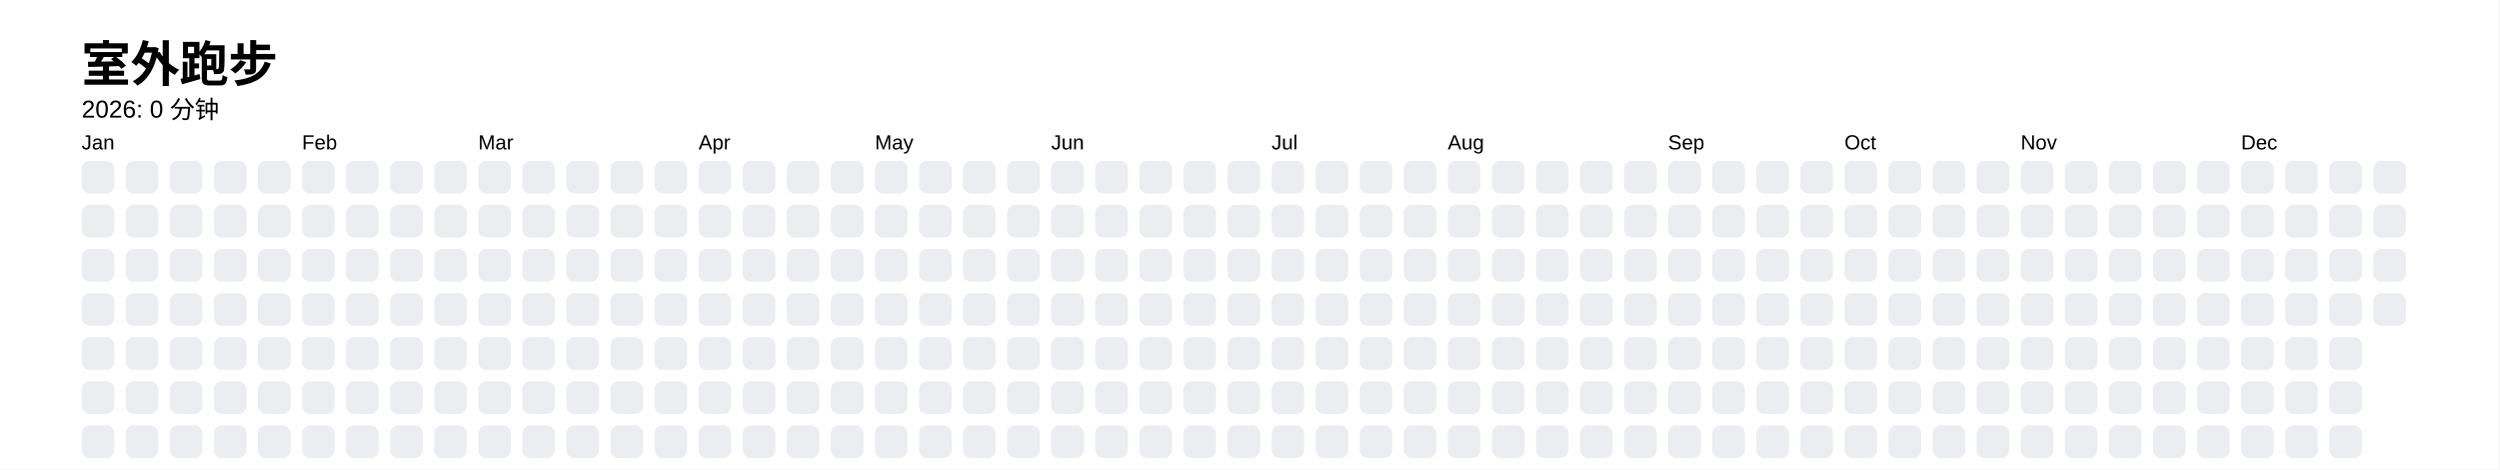
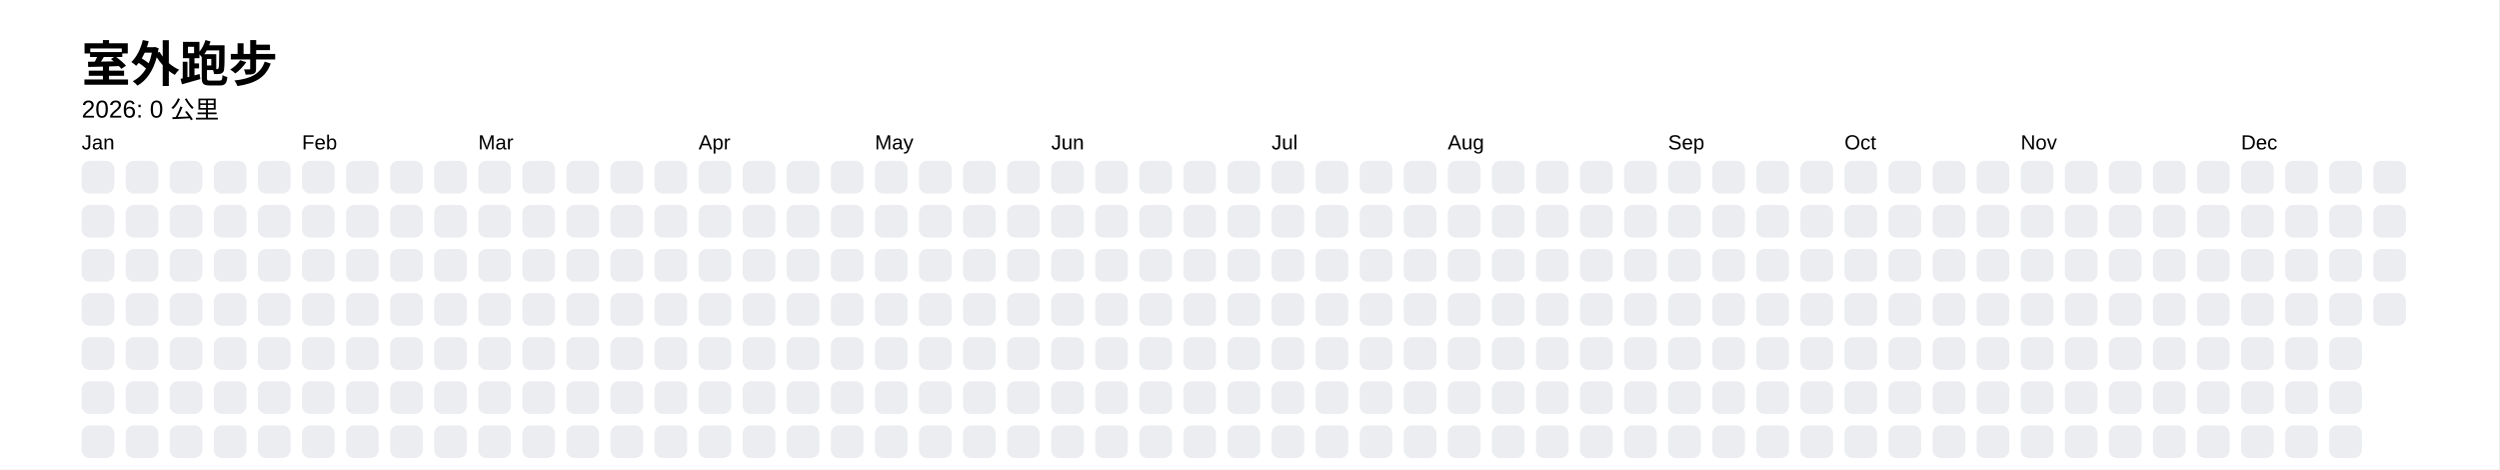
<svg xmlns="http://www.w3.org/2000/svg" baseProfile="full" height="57.5mm" version="1.1" viewBox="0,0,306.2,57.5" width="306.2mm">
  <defs />
  <rect fill="#FFFFFF" height="57.5" width="306.2" x="0" y="0" />
  <text fill="#000000" style="font-size:6px; font-family:Arial; font-weight:bold;" x="10" y="10">室外跑步</text>
-   <text fill="#000000" style="font-size:3px; font-family:Arial;" x="10" y="14.4">2026: 0 分钟</text>
+   <text fill="#000000" style="font-size:3px; font-family:Arial;" x="10" y="14.4">2026: 0 公里</text>
  <text fill="#000000" style="font-size:2.5px; font-family:Arial" x="10" y="18.3">Jan</text>
  <rect fill="#EBEDF0" height="4" rx="1" ry="1" width="4" x="10" y="19.7" />
  <rect fill="#EBEDF0" height="4" rx="1" ry="1" width="4" x="10" y="25.1" />
  <rect fill="#EBEDF0" height="4" rx="1" ry="1" width="4" x="10" y="30.5" />
  <rect fill="#EBEDF0" height="4" rx="1" ry="1" width="4" x="10" y="35.9" />
  <rect fill="#EBEDF0" height="4" rx="1" ry="1" width="4" x="10" y="41.3" />
  <rect fill="#EBEDF0" height="4" rx="1" ry="1" width="4" x="10" y="46.7" />
  <rect fill="#EBEDF0" height="4" rx="1" ry="1" width="4" x="10" y="52.1" />
  <rect fill="#EBEDF0" height="4" rx="1" ry="1" width="4" x="15.4" y="19.7" />
  <rect fill="#EBEDF0" height="4" rx="1" ry="1" width="4" x="15.4" y="25.1" />
  <rect fill="#EBEDF0" height="4" rx="1" ry="1" width="4" x="15.4" y="30.5" />
  <rect fill="#EBEDF0" height="4" rx="1" ry="1" width="4" x="15.4" y="35.9" />
  <rect fill="#EBEDF0" height="4" rx="1" ry="1" width="4" x="15.4" y="41.3" />
  <rect fill="#EBEDF0" height="4" rx="1" ry="1" width="4" x="15.4" y="46.7" />
  <rect fill="#EBEDF0" height="4" rx="1" ry="1" width="4" x="15.4" y="52.1" />
  <rect fill="#EBEDF0" height="4" rx="1" ry="1" width="4" x="20.8" y="19.7" />
  <rect fill="#EBEDF0" height="4" rx="1" ry="1" width="4" x="20.8" y="25.1" />
  <rect fill="#EBEDF0" height="4" rx="1" ry="1" width="4" x="20.8" y="30.5" />
  <rect fill="#EBEDF0" height="4" rx="1" ry="1" width="4" x="20.8" y="35.9" />
  <rect fill="#EBEDF0" height="4" rx="1" ry="1" width="4" x="20.8" y="41.3" />
  <rect fill="#EBEDF0" height="4" rx="1" ry="1" width="4" x="20.8" y="46.7" />
  <rect fill="#EBEDF0" height="4" rx="1" ry="1" width="4" x="20.8" y="52.1" />
  <rect fill="#EBEDF0" height="4" rx="1" ry="1" width="4" x="26.2" y="19.7" />
  <rect fill="#EBEDF0" height="4" rx="1" ry="1" width="4" x="26.2" y="25.1" />
  <rect fill="#EBEDF0" height="4" rx="1" ry="1" width="4" x="26.2" y="30.5" />
  <rect fill="#EBEDF0" height="4" rx="1" ry="1" width="4" x="26.2" y="35.9" />
  <rect fill="#EBEDF0" height="4" rx="1" ry="1" width="4" x="26.2" y="41.3" />
  <rect fill="#EBEDF0" height="4" rx="1" ry="1" width="4" x="26.2" y="46.7" />
  <rect fill="#EBEDF0" height="4" rx="1" ry="1" width="4" x="26.2" y="52.1" />
  <rect fill="#EBEDF0" height="4" rx="1" ry="1" width="4" x="31.6" y="19.7" />
  <rect fill="#EBEDF0" height="4" rx="1" ry="1" width="4" x="31.6" y="25.1" />
  <rect fill="#EBEDF0" height="4" rx="1" ry="1" width="4" x="31.6" y="30.5" />
  <rect fill="#EBEDF0" height="4" rx="1" ry="1" width="4" x="31.6" y="35.9" />
  <rect fill="#EBEDF0" height="4" rx="1" ry="1" width="4" x="31.6" y="41.3" />
  <rect fill="#EBEDF0" height="4" rx="1" ry="1" width="4" x="31.6" y="46.7" />
  <rect fill="#EBEDF0" height="4" rx="1" ry="1" width="4" x="31.6" y="52.1" />
  <text fill="#000000" style="font-size:2.5px; font-family:Arial" x="37.0" y="18.3">Feb</text>
  <rect fill="#EBEDF0" height="4" rx="1" ry="1" width="4" x="37.0" y="19.7" />
  <rect fill="#EBEDF0" height="4" rx="1" ry="1" width="4" x="37.0" y="25.1" />
  <rect fill="#EBEDF0" height="4" rx="1" ry="1" width="4" x="37.0" y="30.5" />
  <rect fill="#EBEDF0" height="4" rx="1" ry="1" width="4" x="37.0" y="35.9" />
  <rect fill="#EBEDF0" height="4" rx="1" ry="1" width="4" x="37.0" y="41.3" />
  <rect fill="#EBEDF0" height="4" rx="1" ry="1" width="4" x="37.0" y="46.7" />
  <rect fill="#EBEDF0" height="4" rx="1" ry="1" width="4" x="37.0" y="52.1" />
  <rect fill="#EBEDF0" height="4" rx="1" ry="1" width="4" x="42.4" y="19.7" />
  <rect fill="#EBEDF0" height="4" rx="1" ry="1" width="4" x="42.4" y="25.1" />
  <rect fill="#EBEDF0" height="4" rx="1" ry="1" width="4" x="42.4" y="30.5" />
  <rect fill="#EBEDF0" height="4" rx="1" ry="1" width="4" x="42.4" y="35.9" />
  <rect fill="#EBEDF0" height="4" rx="1" ry="1" width="4" x="42.4" y="41.3" />
  <rect fill="#EBEDF0" height="4" rx="1" ry="1" width="4" x="42.4" y="46.7" />
  <rect fill="#EBEDF0" height="4" rx="1" ry="1" width="4" x="42.4" y="52.1" />
  <rect fill="#EBEDF0" height="4" rx="1" ry="1" width="4" x="47.8" y="19.7" />
  <rect fill="#EBEDF0" height="4" rx="1" ry="1" width="4" x="47.8" y="25.1" />
  <rect fill="#EBEDF0" height="4" rx="1" ry="1" width="4" x="47.8" y="30.5" />
  <rect fill="#EBEDF0" height="4" rx="1" ry="1" width="4" x="47.8" y="35.9" />
  <rect fill="#EBEDF0" height="4" rx="1" ry="1" width="4" x="47.8" y="41.3" />
  <rect fill="#EBEDF0" height="4" rx="1" ry="1" width="4" x="47.8" y="46.7" />
  <rect fill="#EBEDF0" height="4" rx="1" ry="1" width="4" x="47.8" y="52.1" />
  <rect fill="#EBEDF0" height="4" rx="1" ry="1" width="4" x="53.2" y="19.7" />
  <rect fill="#EBEDF0" height="4" rx="1" ry="1" width="4" x="53.2" y="25.1" />
  <rect fill="#EBEDF0" height="4" rx="1" ry="1" width="4" x="53.2" y="30.5" />
  <rect fill="#EBEDF0" height="4" rx="1" ry="1" width="4" x="53.2" y="35.9" />
  <rect fill="#EBEDF0" height="4" rx="1" ry="1" width="4" x="53.2" y="41.3" />
  <rect fill="#EBEDF0" height="4" rx="1" ry="1" width="4" x="53.2" y="46.7" />
  <rect fill="#EBEDF0" height="4" rx="1" ry="1" width="4" x="53.2" y="52.1" />
  <text fill="#000000" style="font-size:2.5px; font-family:Arial" x="58.6" y="18.3">Mar</text>
  <rect fill="#EBEDF0" height="4" rx="1" ry="1" width="4" x="58.6" y="19.7" />
  <rect fill="#EBEDF0" height="4" rx="1" ry="1" width="4" x="58.6" y="25.1" />
  <rect fill="#EBEDF0" height="4" rx="1" ry="1" width="4" x="58.6" y="30.5" />
  <rect fill="#EBEDF0" height="4" rx="1" ry="1" width="4" x="58.6" y="35.9" />
  <rect fill="#EBEDF0" height="4" rx="1" ry="1" width="4" x="58.6" y="41.3" />
  <rect fill="#EBEDF0" height="4" rx="1" ry="1" width="4" x="58.6" y="46.7" />
  <rect fill="#EBEDF0" height="4" rx="1" ry="1" width="4" x="58.6" y="52.1" />
  <rect fill="#EBEDF0" height="4" rx="1" ry="1" width="4" x="64" y="19.7" />
  <rect fill="#EBEDF0" height="4" rx="1" ry="1" width="4" x="64" y="25.1" />
  <rect fill="#EBEDF0" height="4" rx="1" ry="1" width="4" x="64" y="30.5" />
  <rect fill="#EBEDF0" height="4" rx="1" ry="1" width="4" x="64" y="35.9" />
  <rect fill="#EBEDF0" height="4" rx="1" ry="1" width="4" x="64" y="41.3" />
  <rect fill="#EBEDF0" height="4" rx="1" ry="1" width="4" x="64" y="46.7" />
  <rect fill="#EBEDF0" height="4" rx="1" ry="1" width="4" x="64" y="52.1" />
  <rect fill="#EBEDF0" height="4" rx="1" ry="1" width="4" x="69.4" y="19.7" />
  <rect fill="#EBEDF0" height="4" rx="1" ry="1" width="4" x="69.4" y="25.1" />
  <rect fill="#EBEDF0" height="4" rx="1" ry="1" width="4" x="69.4" y="30.5" />
  <rect fill="#EBEDF0" height="4" rx="1" ry="1" width="4" x="69.4" y="35.9" />
  <rect fill="#EBEDF0" height="4" rx="1" ry="1" width="4" x="69.4" y="41.3" />
  <rect fill="#EBEDF0" height="4" rx="1" ry="1" width="4" x="69.4" y="46.7" />
  <rect fill="#EBEDF0" height="4" rx="1" ry="1" width="4" x="69.4" y="52.1" />
  <rect fill="#EBEDF0" height="4" rx="1" ry="1" width="4" x="74.8" y="19.7" />
  <rect fill="#EBEDF0" height="4" rx="1" ry="1" width="4" x="74.8" y="25.1" />
  <rect fill="#EBEDF0" height="4" rx="1" ry="1" width="4" x="74.8" y="30.5" />
  <rect fill="#EBEDF0" height="4" rx="1" ry="1" width="4" x="74.8" y="35.9" />
  <rect fill="#EBEDF0" height="4" rx="1" ry="1" width="4" x="74.8" y="41.3" />
  <rect fill="#EBEDF0" height="4" rx="1" ry="1" width="4" x="74.8" y="46.7" />
  <rect fill="#EBEDF0" height="4" rx="1" ry="1" width="4" x="74.8" y="52.1" />
  <rect fill="#EBEDF0" height="4" rx="1" ry="1" width="4" x="80.2" y="19.7" />
  <rect fill="#EBEDF0" height="4" rx="1" ry="1" width="4" x="80.2" y="25.1" />
  <rect fill="#EBEDF0" height="4" rx="1" ry="1" width="4" x="80.2" y="30.5" />
  <rect fill="#EBEDF0" height="4" rx="1" ry="1" width="4" x="80.2" y="35.9" />
  <rect fill="#EBEDF0" height="4" rx="1" ry="1" width="4" x="80.2" y="41.3" />
  <rect fill="#EBEDF0" height="4" rx="1" ry="1" width="4" x="80.2" y="46.7" />
  <rect fill="#EBEDF0" height="4" rx="1" ry="1" width="4" x="80.2" y="52.1" />
  <text fill="#000000" style="font-size:2.5px; font-family:Arial" x="85.6" y="18.3">Apr</text>
  <rect fill="#EBEDF0" height="4" rx="1" ry="1" width="4" x="85.6" y="19.7" />
  <rect fill="#EBEDF0" height="4" rx="1" ry="1" width="4" x="85.6" y="25.1" />
  <rect fill="#EBEDF0" height="4" rx="1" ry="1" width="4" x="85.6" y="30.5" />
  <rect fill="#EBEDF0" height="4" rx="1" ry="1" width="4" x="85.6" y="35.9" />
  <rect fill="#EBEDF0" height="4" rx="1" ry="1" width="4" x="85.6" y="41.3" />
  <rect fill="#EBEDF0" height="4" rx="1" ry="1" width="4" x="85.6" y="46.7" />
  <rect fill="#EBEDF0" height="4" rx="1" ry="1" width="4" x="85.6" y="52.1" />
  <rect fill="#EBEDF0" height="4" rx="1" ry="1" width="4" x="91" y="19.7" />
  <rect fill="#EBEDF0" height="4" rx="1" ry="1" width="4" x="91" y="25.1" />
  <rect fill="#EBEDF0" height="4" rx="1" ry="1" width="4" x="91" y="30.5" />
  <rect fill="#EBEDF0" height="4" rx="1" ry="1" width="4" x="91" y="35.9" />
  <rect fill="#EBEDF0" height="4" rx="1" ry="1" width="4" x="91" y="41.3" />
  <rect fill="#EBEDF0" height="4" rx="1" ry="1" width="4" x="91" y="46.7" />
  <rect fill="#EBEDF0" height="4" rx="1" ry="1" width="4" x="91" y="52.1" />
  <rect fill="#EBEDF0" height="4" rx="1" ry="1" width="4" x="96.4" y="19.7" />
  <rect fill="#EBEDF0" height="4" rx="1" ry="1" width="4" x="96.4" y="25.1" />
  <rect fill="#EBEDF0" height="4" rx="1" ry="1" width="4" x="96.4" y="30.5" />
  <rect fill="#EBEDF0" height="4" rx="1" ry="1" width="4" x="96.4" y="35.9" />
  <rect fill="#EBEDF0" height="4" rx="1" ry="1" width="4" x="96.4" y="41.3" />
  <rect fill="#EBEDF0" height="4" rx="1" ry="1" width="4" x="96.4" y="46.7" />
  <rect fill="#EBEDF0" height="4" rx="1" ry="1" width="4" x="96.4" y="52.1" />
  <rect fill="#EBEDF0" height="4" rx="1" ry="1" width="4" x="101.8" y="19.7" />
  <rect fill="#EBEDF0" height="4" rx="1" ry="1" width="4" x="101.8" y="25.1" />
  <rect fill="#EBEDF0" height="4" rx="1" ry="1" width="4" x="101.8" y="30.5" />
  <rect fill="#EBEDF0" height="4" rx="1" ry="1" width="4" x="101.8" y="35.9" />
  <rect fill="#EBEDF0" height="4" rx="1" ry="1" width="4" x="101.8" y="41.3" />
  <rect fill="#EBEDF0" height="4" rx="1" ry="1" width="4" x="101.8" y="46.7" />
  <rect fill="#EBEDF0" height="4" rx="1" ry="1" width="4" x="101.8" y="52.1" />
  <text fill="#000000" style="font-size:2.5px; font-family:Arial" x="107.2" y="18.3">May</text>
  <rect fill="#EBEDF0" height="4" rx="1" ry="1" width="4" x="107.2" y="19.7" />
  <rect fill="#EBEDF0" height="4" rx="1" ry="1" width="4" x="107.2" y="25.1" />
  <rect fill="#EBEDF0" height="4" rx="1" ry="1" width="4" x="107.2" y="30.5" />
  <rect fill="#EBEDF0" height="4" rx="1" ry="1" width="4" x="107.2" y="35.9" />
  <rect fill="#EBEDF0" height="4" rx="1" ry="1" width="4" x="107.2" y="41.3" />
  <rect fill="#EBEDF0" height="4" rx="1" ry="1" width="4" x="107.2" y="46.7" />
  <rect fill="#EBEDF0" height="4" rx="1" ry="1" width="4" x="107.2" y="52.1" />
  <rect fill="#EBEDF0" height="4" rx="1" ry="1" width="4" x="112.6" y="19.7" />
  <rect fill="#EBEDF0" height="4" rx="1" ry="1" width="4" x="112.6" y="25.1" />
  <rect fill="#EBEDF0" height="4" rx="1" ry="1" width="4" x="112.6" y="30.5" />
  <rect fill="#EBEDF0" height="4" rx="1" ry="1" width="4" x="112.6" y="35.9" />
  <rect fill="#EBEDF0" height="4" rx="1" ry="1" width="4" x="112.6" y="41.3" />
  <rect fill="#EBEDF0" height="4" rx="1" ry="1" width="4" x="112.6" y="46.7" />
  <rect fill="#EBEDF0" height="4" rx="1" ry="1" width="4" x="112.6" y="52.1" />
  <rect fill="#EBEDF0" height="4" rx="1" ry="1" width="4" x="118" y="19.7" />
  <rect fill="#EBEDF0" height="4" rx="1" ry="1" width="4" x="118" y="25.1" />
  <rect fill="#EBEDF0" height="4" rx="1" ry="1" width="4" x="118" y="30.5" />
  <rect fill="#EBEDF0" height="4" rx="1" ry="1" width="4" x="118" y="35.9" />
  <rect fill="#EBEDF0" height="4" rx="1" ry="1" width="4" x="118" y="41.3" />
  <rect fill="#EBEDF0" height="4" rx="1" ry="1" width="4" x="118" y="46.7" />
  <rect fill="#EBEDF0" height="4" rx="1" ry="1" width="4" x="118" y="52.1" />
  <rect fill="#EBEDF0" height="4" rx="1" ry="1" width="4" x="123.4" y="19.7" />
  <rect fill="#EBEDF0" height="4" rx="1" ry="1" width="4" x="123.4" y="25.1" />
  <rect fill="#EBEDF0" height="4" rx="1" ry="1" width="4" x="123.4" y="30.5" />
  <rect fill="#EBEDF0" height="4" rx="1" ry="1" width="4" x="123.4" y="35.9" />
  <rect fill="#EBEDF0" height="4" rx="1" ry="1" width="4" x="123.4" y="41.3" />
  <rect fill="#EBEDF0" height="4" rx="1" ry="1" width="4" x="123.4" y="46.7" />
  <rect fill="#EBEDF0" height="4" rx="1" ry="1" width="4" x="123.4" y="52.1" />
  <text fill="#000000" style="font-size:2.5px; font-family:Arial" x="128.8" y="18.3">Jun</text>
  <rect fill="#EBEDF0" height="4" rx="1" ry="1" width="4" x="128.8" y="19.7" />
  <rect fill="#EBEDF0" height="4" rx="1" ry="1" width="4" x="128.8" y="25.1" />
  <rect fill="#EBEDF0" height="4" rx="1" ry="1" width="4" x="128.8" y="30.5" />
  <rect fill="#EBEDF0" height="4" rx="1" ry="1" width="4" x="128.8" y="35.9" />
  <rect fill="#EBEDF0" height="4" rx="1" ry="1" width="4" x="128.8" y="41.3" />
  <rect fill="#EBEDF0" height="4" rx="1" ry="1" width="4" x="128.8" y="46.7" />
  <rect fill="#EBEDF0" height="4" rx="1" ry="1" width="4" x="128.8" y="52.1" />
  <rect fill="#EBEDF0" height="4" rx="1" ry="1" width="4" x="134.2" y="19.7" />
  <rect fill="#EBEDF0" height="4" rx="1" ry="1" width="4" x="134.2" y="25.1" />
  <rect fill="#EBEDF0" height="4" rx="1" ry="1" width="4" x="134.2" y="30.5" />
  <rect fill="#EBEDF0" height="4" rx="1" ry="1" width="4" x="134.2" y="35.9" />
  <rect fill="#EBEDF0" height="4" rx="1" ry="1" width="4" x="134.2" y="41.3" />
  <rect fill="#EBEDF0" height="4" rx="1" ry="1" width="4" x="134.2" y="46.7" />
  <rect fill="#EBEDF0" height="4" rx="1" ry="1" width="4" x="134.2" y="52.1" />
  <rect fill="#EBEDF0" height="4" rx="1" ry="1" width="4" x="139.6" y="19.7" />
  <rect fill="#EBEDF0" height="4" rx="1" ry="1" width="4" x="139.6" y="25.1" />
  <rect fill="#EBEDF0" height="4" rx="1" ry="1" width="4" x="139.6" y="30.5" />
  <rect fill="#EBEDF0" height="4" rx="1" ry="1" width="4" x="139.6" y="35.9" />
  <rect fill="#EBEDF0" height="4" rx="1" ry="1" width="4" x="139.6" y="41.3" />
  <rect fill="#EBEDF0" height="4" rx="1" ry="1" width="4" x="139.6" y="46.7" />
  <rect fill="#EBEDF0" height="4" rx="1" ry="1" width="4" x="139.6" y="52.1" />
  <rect fill="#EBEDF0" height="4" rx="1" ry="1" width="4" x="145" y="19.7" />
  <rect fill="#EBEDF0" height="4" rx="1" ry="1" width="4" x="145" y="25.1" />
  <rect fill="#EBEDF0" height="4" rx="1" ry="1" width="4" x="145" y="30.5" />
  <rect fill="#EBEDF0" height="4" rx="1" ry="1" width="4" x="145" y="35.9" />
  <rect fill="#EBEDF0" height="4" rx="1" ry="1" width="4" x="145" y="41.3" />
  <rect fill="#EBEDF0" height="4" rx="1" ry="1" width="4" x="145" y="46.7" />
  <rect fill="#EBEDF0" height="4" rx="1" ry="1" width="4" x="145" y="52.1" />
  <rect fill="#EBEDF0" height="4" rx="1" ry="1" width="4" x="150.4" y="19.7" />
  <rect fill="#EBEDF0" height="4" rx="1" ry="1" width="4" x="150.4" y="25.1" />
  <rect fill="#EBEDF0" height="4" rx="1" ry="1" width="4" x="150.4" y="30.5" />
  <rect fill="#EBEDF0" height="4" rx="1" ry="1" width="4" x="150.4" y="35.9" />
  <rect fill="#EBEDF0" height="4" rx="1" ry="1" width="4" x="150.4" y="41.3" />
  <rect fill="#EBEDF0" height="4" rx="1" ry="1" width="4" x="150.4" y="46.7" />
  <rect fill="#EBEDF0" height="4" rx="1" ry="1" width="4" x="150.4" y="52.1" />
  <text fill="#000000" style="font-size:2.5px; font-family:Arial" x="155.8" y="18.3">Jul</text>
  <rect fill="#EBEDF0" height="4" rx="1" ry="1" width="4" x="155.8" y="19.7" />
  <rect fill="#EBEDF0" height="4" rx="1" ry="1" width="4" x="155.8" y="25.1" />
  <rect fill="#EBEDF0" height="4" rx="1" ry="1" width="4" x="155.8" y="30.5" />
  <rect fill="#EBEDF0" height="4" rx="1" ry="1" width="4" x="155.8" y="35.9" />
  <rect fill="#EBEDF0" height="4" rx="1" ry="1" width="4" x="155.8" y="41.3" />
  <rect fill="#EBEDF0" height="4" rx="1" ry="1" width="4" x="155.8" y="46.7" />
  <rect fill="#EBEDF0" height="4" rx="1" ry="1" width="4" x="155.8" y="52.1" />
  <rect fill="#EBEDF0" height="4" rx="1" ry="1" width="4" x="161.2" y="19.7" />
  <rect fill="#EBEDF0" height="4" rx="1" ry="1" width="4" x="161.2" y="25.1" />
  <rect fill="#EBEDF0" height="4" rx="1" ry="1" width="4" x="161.2" y="30.5" />
  <rect fill="#EBEDF0" height="4" rx="1" ry="1" width="4" x="161.2" y="35.9" />
  <rect fill="#EBEDF0" height="4" rx="1" ry="1" width="4" x="161.2" y="41.3" />
  <rect fill="#EBEDF0" height="4" rx="1" ry="1" width="4" x="161.2" y="46.7" />
  <rect fill="#EBEDF0" height="4" rx="1" ry="1" width="4" x="161.2" y="52.1" />
  <rect fill="#EBEDF0" height="4" rx="1" ry="1" width="4" x="166.6" y="19.7" />
  <rect fill="#EBEDF0" height="4" rx="1" ry="1" width="4" x="166.6" y="25.1" />
  <rect fill="#EBEDF0" height="4" rx="1" ry="1" width="4" x="166.6" y="30.5" />
  <rect fill="#EBEDF0" height="4" rx="1" ry="1" width="4" x="166.6" y="35.9" />
  <rect fill="#EBEDF0" height="4" rx="1" ry="1" width="4" x="166.6" y="41.3" />
  <rect fill="#EBEDF0" height="4" rx="1" ry="1" width="4" x="166.6" y="46.7" />
  <rect fill="#EBEDF0" height="4" rx="1" ry="1" width="4" x="166.6" y="52.1" />
  <rect fill="#EBEDF0" height="4" rx="1" ry="1" width="4" x="172" y="19.7" />
  <rect fill="#EBEDF0" height="4" rx="1" ry="1" width="4" x="172" y="25.1" />
  <rect fill="#EBEDF0" height="4" rx="1" ry="1" width="4" x="172" y="30.5" />
  <rect fill="#EBEDF0" height="4" rx="1" ry="1" width="4" x="172" y="35.9" />
  <rect fill="#EBEDF0" height="4" rx="1" ry="1" width="4" x="172" y="41.3" />
  <rect fill="#EBEDF0" height="4" rx="1" ry="1" width="4" x="172" y="46.7" />
  <rect fill="#EBEDF0" height="4" rx="1" ry="1" width="4" x="172" y="52.1" />
  <text fill="#000000" style="font-size:2.5px; font-family:Arial" x="177.4" y="18.3">Aug</text>
  <rect fill="#EBEDF0" height="4" rx="1" ry="1" width="4" x="177.4" y="19.7" />
  <rect fill="#EBEDF0" height="4" rx="1" ry="1" width="4" x="177.4" y="25.1" />
  <rect fill="#EBEDF0" height="4" rx="1" ry="1" width="4" x="177.4" y="30.5" />
  <rect fill="#EBEDF0" height="4" rx="1" ry="1" width="4" x="177.4" y="35.9" />
  <rect fill="#EBEDF0" height="4" rx="1" ry="1" width="4" x="177.4" y="41.3" />
  <rect fill="#EBEDF0" height="4" rx="1" ry="1" width="4" x="177.4" y="46.7" />
  <rect fill="#EBEDF0" height="4" rx="1" ry="1" width="4" x="177.4" y="52.1" />
  <rect fill="#EBEDF0" height="4" rx="1" ry="1" width="4" x="182.8" y="19.7" />
  <rect fill="#EBEDF0" height="4" rx="1" ry="1" width="4" x="182.8" y="25.1" />
  <rect fill="#EBEDF0" height="4" rx="1" ry="1" width="4" x="182.8" y="30.5" />
  <rect fill="#EBEDF0" height="4" rx="1" ry="1" width="4" x="182.8" y="35.9" />
  <rect fill="#EBEDF0" height="4" rx="1" ry="1" width="4" x="182.8" y="41.3" />
  <rect fill="#EBEDF0" height="4" rx="1" ry="1" width="4" x="182.8" y="46.7" />
  <rect fill="#EBEDF0" height="4" rx="1" ry="1" width="4" x="182.8" y="52.1" />
  <rect fill="#EBEDF0" height="4" rx="1" ry="1" width="4" x="188.2" y="19.7" />
  <rect fill="#EBEDF0" height="4" rx="1" ry="1" width="4" x="188.2" y="25.1" />
  <rect fill="#EBEDF0" height="4" rx="1" ry="1" width="4" x="188.2" y="30.5" />
  <rect fill="#EBEDF0" height="4" rx="1" ry="1" width="4" x="188.2" y="35.9" />
  <rect fill="#EBEDF0" height="4" rx="1" ry="1" width="4" x="188.2" y="41.3" />
  <rect fill="#EBEDF0" height="4" rx="1" ry="1" width="4" x="188.2" y="46.7" />
  <rect fill="#EBEDF0" height="4" rx="1" ry="1" width="4" x="188.2" y="52.1" />
  <rect fill="#EBEDF0" height="4" rx="1" ry="1" width="4" x="193.6" y="19.7" />
  <rect fill="#EBEDF0" height="4" rx="1" ry="1" width="4" x="193.6" y="25.1" />
  <rect fill="#EBEDF0" height="4" rx="1" ry="1" width="4" x="193.6" y="30.5" />
  <rect fill="#EBEDF0" height="4" rx="1" ry="1" width="4" x="193.6" y="35.9" />
  <rect fill="#EBEDF0" height="4" rx="1" ry="1" width="4" x="193.6" y="41.3" />
  <rect fill="#EBEDF0" height="4" rx="1" ry="1" width="4" x="193.6" y="46.7" />
  <rect fill="#EBEDF0" height="4" rx="1" ry="1" width="4" x="193.6" y="52.1" />
  <rect fill="#EBEDF0" height="4" rx="1" ry="1" width="4" x="199" y="19.7" />
  <rect fill="#EBEDF0" height="4" rx="1" ry="1" width="4" x="199" y="25.1" />
  <rect fill="#EBEDF0" height="4" rx="1" ry="1" width="4" x="199" y="30.5" />
  <rect fill="#EBEDF0" height="4" rx="1" ry="1" width="4" x="199" y="35.9" />
  <rect fill="#EBEDF0" height="4" rx="1" ry="1" width="4" x="199" y="41.3" />
  <rect fill="#EBEDF0" height="4" rx="1" ry="1" width="4" x="199" y="46.7" />
  <rect fill="#EBEDF0" height="4" rx="1" ry="1" width="4" x="199" y="52.1" />
  <text fill="#000000" style="font-size:2.5px; font-family:Arial" x="204.4" y="18.3">Sep</text>
  <rect fill="#EBEDF0" height="4" rx="1" ry="1" width="4" x="204.4" y="19.7" />
  <rect fill="#EBEDF0" height="4" rx="1" ry="1" width="4" x="204.4" y="25.1" />
  <rect fill="#EBEDF0" height="4" rx="1" ry="1" width="4" x="204.4" y="30.5" />
  <rect fill="#EBEDF0" height="4" rx="1" ry="1" width="4" x="204.4" y="35.9" />
  <rect fill="#EBEDF0" height="4" rx="1" ry="1" width="4" x="204.4" y="41.3" />
  <rect fill="#EBEDF0" height="4" rx="1" ry="1" width="4" x="204.4" y="46.7" />
  <rect fill="#EBEDF0" height="4" rx="1" ry="1" width="4" x="204.4" y="52.1" />
  <rect fill="#EBEDF0" height="4" rx="1" ry="1" width="4" x="209.8" y="19.7" />
  <rect fill="#EBEDF0" height="4" rx="1" ry="1" width="4" x="209.8" y="25.1" />
  <rect fill="#EBEDF0" height="4" rx="1" ry="1" width="4" x="209.8" y="30.5" />
  <rect fill="#EBEDF0" height="4" rx="1" ry="1" width="4" x="209.8" y="35.9" />
  <rect fill="#EBEDF0" height="4" rx="1" ry="1" width="4" x="209.8" y="41.3" />
  <rect fill="#EBEDF0" height="4" rx="1" ry="1" width="4" x="209.8" y="46.7" />
  <rect fill="#EBEDF0" height="4" rx="1" ry="1" width="4" x="209.8" y="52.1" />
  <rect fill="#EBEDF0" height="4" rx="1" ry="1" width="4" x="215.2" y="19.7" />
  <rect fill="#EBEDF0" height="4" rx="1" ry="1" width="4" x="215.2" y="25.1" />
  <rect fill="#EBEDF0" height="4" rx="1" ry="1" width="4" x="215.2" y="30.5" />
  <rect fill="#EBEDF0" height="4" rx="1" ry="1" width="4" x="215.2" y="35.9" />
  <rect fill="#EBEDF0" height="4" rx="1" ry="1" width="4" x="215.2" y="41.3" />
  <rect fill="#EBEDF0" height="4" rx="1" ry="1" width="4" x="215.2" y="46.7" />
  <rect fill="#EBEDF0" height="4" rx="1" ry="1" width="4" x="215.2" y="52.1" />
  <rect fill="#EBEDF0" height="4" rx="1" ry="1" width="4" x="220.6" y="19.7" />
  <rect fill="#EBEDF0" height="4" rx="1" ry="1" width="4" x="220.6" y="25.1" />
  <rect fill="#EBEDF0" height="4" rx="1" ry="1" width="4" x="220.6" y="30.5" />
  <rect fill="#EBEDF0" height="4" rx="1" ry="1" width="4" x="220.6" y="35.9" />
  <rect fill="#EBEDF0" height="4" rx="1" ry="1" width="4" x="220.6" y="41.3" />
  <rect fill="#EBEDF0" height="4" rx="1" ry="1" width="4" x="220.6" y="46.7" />
  <rect fill="#EBEDF0" height="4" rx="1" ry="1" width="4" x="220.6" y="52.1" />
  <text fill="#000000" style="font-size:2.5px; font-family:Arial" x="226" y="18.3">Oct</text>
  <rect fill="#EBEDF0" height="4" rx="1" ry="1" width="4" x="226" y="19.7" />
  <rect fill="#EBEDF0" height="4" rx="1" ry="1" width="4" x="226" y="25.1" />
  <rect fill="#EBEDF0" height="4" rx="1" ry="1" width="4" x="226" y="30.5" />
  <rect fill="#EBEDF0" height="4" rx="1" ry="1" width="4" x="226" y="35.9" />
  <rect fill="#EBEDF0" height="4" rx="1" ry="1" width="4" x="226" y="41.3" />
  <rect fill="#EBEDF0" height="4" rx="1" ry="1" width="4" x="226" y="46.7" />
  <rect fill="#EBEDF0" height="4" rx="1" ry="1" width="4" x="226" y="52.1" />
  <rect fill="#EBEDF0" height="4" rx="1" ry="1" width="4" x="231.4" y="19.7" />
  <rect fill="#EBEDF0" height="4" rx="1" ry="1" width="4" x="231.4" y="25.1" />
  <rect fill="#EBEDF0" height="4" rx="1" ry="1" width="4" x="231.4" y="30.5" />
  <rect fill="#EBEDF0" height="4" rx="1" ry="1" width="4" x="231.4" y="35.9" />
  <rect fill="#EBEDF0" height="4" rx="1" ry="1" width="4" x="231.4" y="41.3" />
  <rect fill="#EBEDF0" height="4" rx="1" ry="1" width="4" x="231.4" y="46.7" />
  <rect fill="#EBEDF0" height="4" rx="1" ry="1" width="4" x="231.4" y="52.1" />
  <rect fill="#EBEDF0" height="4" rx="1" ry="1" width="4" x="236.8" y="19.7" />
  <rect fill="#EBEDF0" height="4" rx="1" ry="1" width="4" x="236.8" y="25.1" />
  <rect fill="#EBEDF0" height="4" rx="1" ry="1" width="4" x="236.8" y="30.5" />
  <rect fill="#EBEDF0" height="4" rx="1" ry="1" width="4" x="236.8" y="35.9" />
  <rect fill="#EBEDF0" height="4" rx="1" ry="1" width="4" x="236.8" y="41.3" />
  <rect fill="#EBEDF0" height="4" rx="1" ry="1" width="4" x="236.8" y="46.7" />
  <rect fill="#EBEDF0" height="4" rx="1" ry="1" width="4" x="236.8" y="52.1" />
  <rect fill="#EBEDF0" height="4" rx="1" ry="1" width="4" x="242.2" y="19.7" />
  <rect fill="#EBEDF0" height="4" rx="1" ry="1" width="4" x="242.2" y="25.1" />
  <rect fill="#EBEDF0" height="4" rx="1" ry="1" width="4" x="242.2" y="30.5" />
  <rect fill="#EBEDF0" height="4" rx="1" ry="1" width="4" x="242.2" y="35.9" />
  <rect fill="#EBEDF0" height="4" rx="1" ry="1" width="4" x="242.2" y="41.3" />
  <rect fill="#EBEDF0" height="4" rx="1" ry="1" width="4" x="242.2" y="46.7" />
  <rect fill="#EBEDF0" height="4" rx="1" ry="1" width="4" x="242.2" y="52.1" />
  <text fill="#000000" style="font-size:2.5px; font-family:Arial" x="247.6" y="18.3">Nov</text>
  <rect fill="#EBEDF0" height="4" rx="1" ry="1" width="4" x="247.6" y="19.7" />
  <rect fill="#EBEDF0" height="4" rx="1" ry="1" width="4" x="247.6" y="25.1" />
  <rect fill="#EBEDF0" height="4" rx="1" ry="1" width="4" x="247.6" y="30.5" />
  <rect fill="#EBEDF0" height="4" rx="1" ry="1" width="4" x="247.6" y="35.9" />
  <rect fill="#EBEDF0" height="4" rx="1" ry="1" width="4" x="247.6" y="41.3" />
  <rect fill="#EBEDF0" height="4" rx="1" ry="1" width="4" x="247.6" y="46.7" />
  <rect fill="#EBEDF0" height="4" rx="1" ry="1" width="4" x="247.6" y="52.1" />
  <rect fill="#EBEDF0" height="4" rx="1" ry="1" width="4" x="253" y="19.7" />
  <rect fill="#EBEDF0" height="4" rx="1" ry="1" width="4" x="253" y="25.1" />
  <rect fill="#EBEDF0" height="4" rx="1" ry="1" width="4" x="253" y="30.5" />
  <rect fill="#EBEDF0" height="4" rx="1" ry="1" width="4" x="253" y="35.9" />
  <rect fill="#EBEDF0" height="4" rx="1" ry="1" width="4" x="253" y="41.3" />
  <rect fill="#EBEDF0" height="4" rx="1" ry="1" width="4" x="253" y="46.7" />
  <rect fill="#EBEDF0" height="4" rx="1" ry="1" width="4" x="253" y="52.1" />
  <rect fill="#EBEDF0" height="4" rx="1" ry="1" width="4" x="258.4" y="19.7" />
  <rect fill="#EBEDF0" height="4" rx="1" ry="1" width="4" x="258.4" y="25.1" />
  <rect fill="#EBEDF0" height="4" rx="1" ry="1" width="4" x="258.4" y="30.5" />
  <rect fill="#EBEDF0" height="4" rx="1" ry="1" width="4" x="258.4" y="35.9" />
  <rect fill="#EBEDF0" height="4" rx="1" ry="1" width="4" x="258.4" y="41.3" />
  <rect fill="#EBEDF0" height="4" rx="1" ry="1" width="4" x="258.4" y="46.7" />
  <rect fill="#EBEDF0" height="4" rx="1" ry="1" width="4" x="258.4" y="52.1" />
  <rect fill="#EBEDF0" height="4" rx="1" ry="1" width="4" x="263.8" y="19.7" />
  <rect fill="#EBEDF0" height="4" rx="1" ry="1" width="4" x="263.8" y="25.1" />
  <rect fill="#EBEDF0" height="4" rx="1" ry="1" width="4" x="263.8" y="30.5" />
  <rect fill="#EBEDF0" height="4" rx="1" ry="1" width="4" x="263.8" y="35.9" />
  <rect fill="#EBEDF0" height="4" rx="1" ry="1" width="4" x="263.8" y="41.3" />
  <rect fill="#EBEDF0" height="4" rx="1" ry="1" width="4" x="263.8" y="46.7" />
  <rect fill="#EBEDF0" height="4" rx="1" ry="1" width="4" x="263.8" y="52.1" />
  <rect fill="#EBEDF0" height="4" rx="1" ry="1" width="4" x="269.2" y="19.7" />
  <rect fill="#EBEDF0" height="4" rx="1" ry="1" width="4" x="269.2" y="25.1" />
  <rect fill="#EBEDF0" height="4" rx="1" ry="1" width="4" x="269.2" y="30.5" />
  <rect fill="#EBEDF0" height="4" rx="1" ry="1" width="4" x="269.2" y="35.9" />
  <rect fill="#EBEDF0" height="4" rx="1" ry="1" width="4" x="269.2" y="41.3" />
  <rect fill="#EBEDF0" height="4" rx="1" ry="1" width="4" x="269.2" y="46.7" />
  <rect fill="#EBEDF0" height="4" rx="1" ry="1" width="4" x="269.2" y="52.1" />
  <text fill="#000000" style="font-size:2.5px; font-family:Arial" x="274.6" y="18.3">Dec</text>
  <rect fill="#EBEDF0" height="4" rx="1" ry="1" width="4" x="274.6" y="19.7" />
  <rect fill="#EBEDF0" height="4" rx="1" ry="1" width="4" x="274.6" y="25.1" />
  <rect fill="#EBEDF0" height="4" rx="1" ry="1" width="4" x="274.6" y="30.5" />
  <rect fill="#EBEDF0" height="4" rx="1" ry="1" width="4" x="274.6" y="35.9" />
  <rect fill="#EBEDF0" height="4" rx="1" ry="1" width="4" x="274.6" y="41.3" />
  <rect fill="#EBEDF0" height="4" rx="1" ry="1" width="4" x="274.6" y="46.7" />
  <rect fill="#EBEDF0" height="4" rx="1" ry="1" width="4" x="274.6" y="52.1" />
  <rect fill="#EBEDF0" height="4" rx="1" ry="1" width="4" x="280" y="19.7" />
  <rect fill="#EBEDF0" height="4" rx="1" ry="1" width="4" x="280" y="25.1" />
  <rect fill="#EBEDF0" height="4" rx="1" ry="1" width="4" x="280" y="30.5" />
  <rect fill="#EBEDF0" height="4" rx="1" ry="1" width="4" x="280" y="35.9" />
  <rect fill="#EBEDF0" height="4" rx="1" ry="1" width="4" x="280" y="41.3" />
  <rect fill="#EBEDF0" height="4" rx="1" ry="1" width="4" x="280" y="46.7" />
  <rect fill="#EBEDF0" height="4" rx="1" ry="1" width="4" x="280" y="52.1" />
  <rect fill="#EBEDF0" height="4" rx="1" ry="1" width="4" x="285.4" y="19.7" />
  <rect fill="#EBEDF0" height="4" rx="1" ry="1" width="4" x="285.4" y="25.1" />
  <rect fill="#EBEDF0" height="4" rx="1" ry="1" width="4" x="285.4" y="30.5" />
  <rect fill="#EBEDF0" height="4" rx="1" ry="1" width="4" x="285.4" y="35.9" />
  <rect fill="#EBEDF0" height="4" rx="1" ry="1" width="4" x="285.4" y="41.3" />
  <rect fill="#EBEDF0" height="4" rx="1" ry="1" width="4" x="285.4" y="46.7" />
  <rect fill="#EBEDF0" height="4" rx="1" ry="1" width="4" x="285.4" y="52.1" />
  <rect fill="#EBEDF0" height="4" rx="1" ry="1" width="4" x="290.8" y="19.7" />
  <rect fill="#EBEDF0" height="4" rx="1" ry="1" width="4" x="290.8" y="25.1" />
  <rect fill="#EBEDF0" height="4" rx="1" ry="1" width="4" x="290.8" y="30.5" />
  <rect fill="#EBEDF0" height="4" rx="1" ry="1" width="4" x="290.8" y="35.9" />
</svg>
